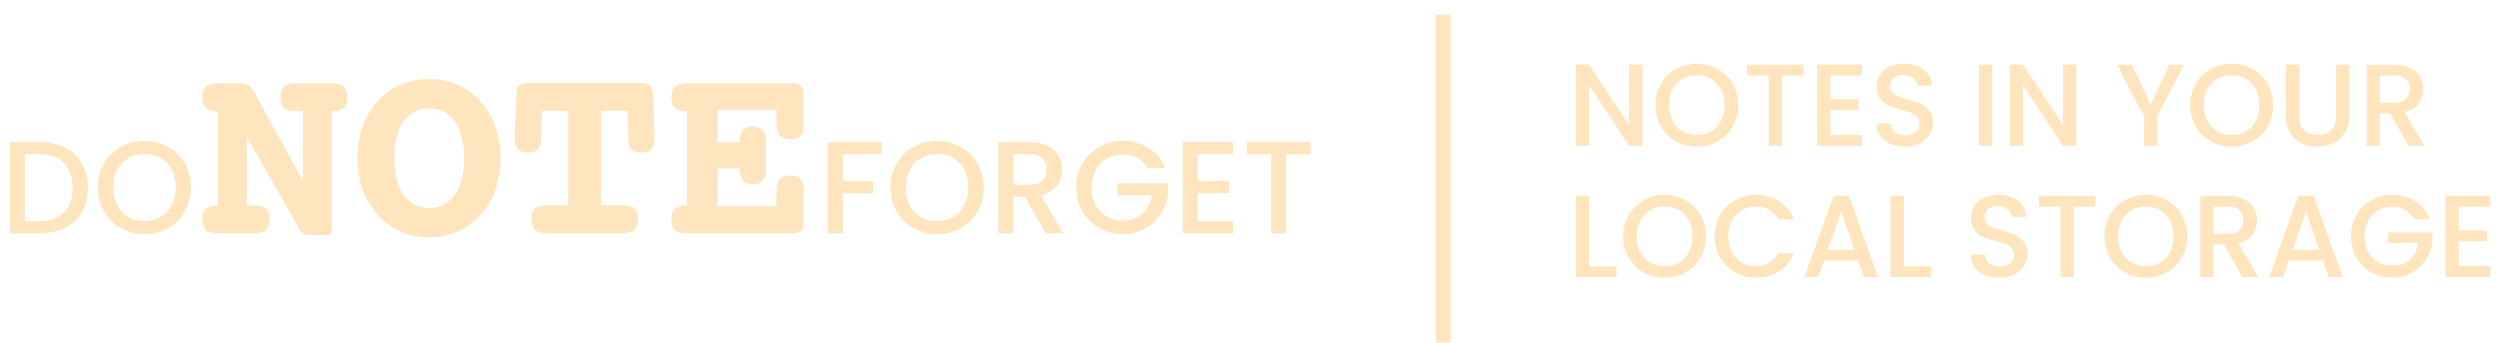
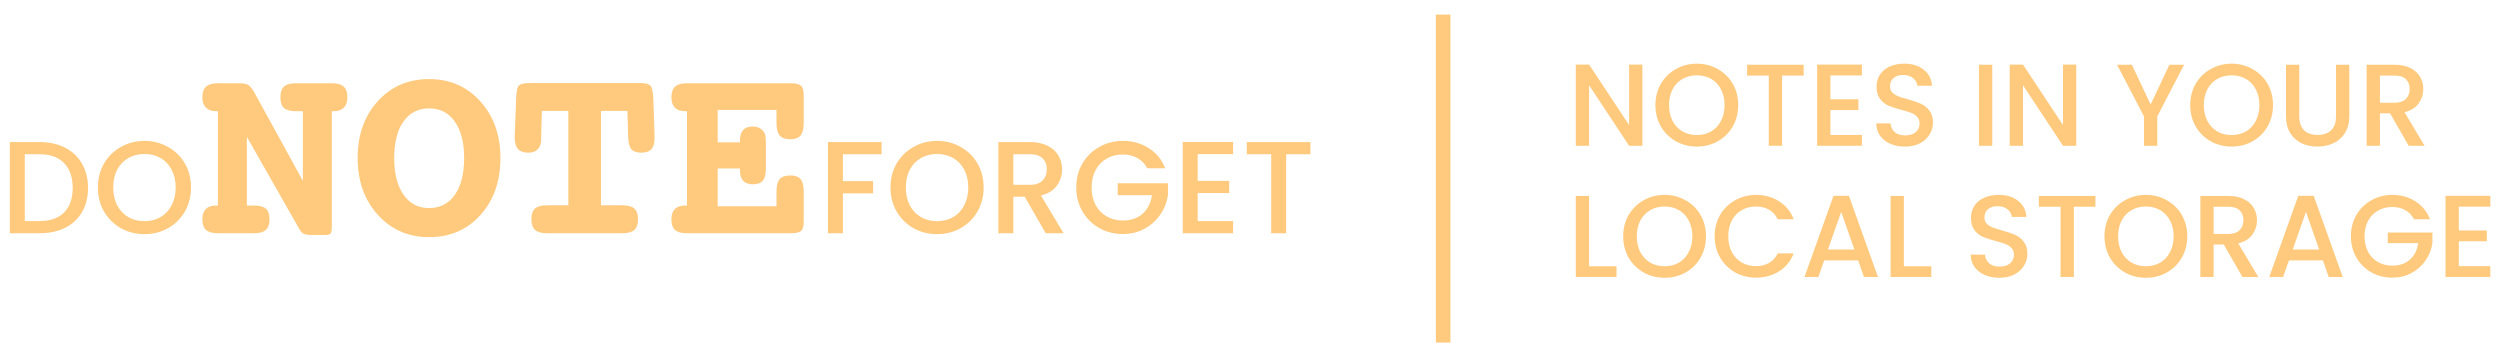
<svg xmlns="http://www.w3.org/2000/svg" width="343" height="47" viewBox="0 0 343 47" fill="none">
-   <path d="M5.436 19.49C6.768 19.49 7.932 19.748 8.928 20.264C9.936 20.768 10.71 21.5 11.25 22.46C11.802 23.408 12.078 24.518 12.078 25.79C12.078 27.062 11.802 28.166 11.25 29.102C10.71 30.038 9.936 30.758 8.928 31.262C7.932 31.754 6.768 32 5.436 32H1.35V19.49H5.436ZM5.436 30.326C6.9 30.326 8.022 29.93 8.802 29.138C9.582 28.346 9.972 27.23 9.972 25.79C9.972 24.338 9.582 23.204 8.802 22.388C8.022 21.572 6.9 21.164 5.436 21.164H3.402V30.326H5.436ZM19.818 32.126C18.654 32.126 17.58 31.856 16.596 31.316C15.624 30.764 14.85 30.002 14.274 29.03C13.71 28.046 13.428 26.942 13.428 25.718C13.428 24.494 13.71 23.396 14.274 22.424C14.85 21.452 15.624 20.696 16.596 20.156C17.58 19.604 18.654 19.328 19.818 19.328C20.994 19.328 22.068 19.604 23.04 20.156C24.024 20.696 24.798 21.452 25.362 22.424C25.926 23.396 26.208 24.494 26.208 25.718C26.208 26.942 25.926 28.046 25.362 29.03C24.798 30.002 24.024 30.764 23.04 31.316C22.068 31.856 20.994 32.126 19.818 32.126ZM19.818 30.344C20.646 30.344 21.384 30.158 22.032 29.786C22.68 29.402 23.184 28.862 23.544 28.166C23.916 27.458 24.102 26.642 24.102 25.718C24.102 24.794 23.916 23.984 23.544 23.288C23.184 22.592 22.68 22.058 22.032 21.686C21.384 21.314 20.646 21.128 19.818 21.128C18.99 21.128 18.252 21.314 17.604 21.686C16.956 22.058 16.446 22.592 16.074 23.288C15.714 23.984 15.534 24.794 15.534 25.718C15.534 26.642 15.714 27.458 16.074 28.166C16.446 28.862 16.956 29.402 17.604 29.786C18.252 30.158 18.99 30.344 19.818 30.344ZM41.556 24.817V15.256H40.602C39.838 15.256 39.289 15.106 38.953 14.805C38.63 14.504 38.468 14.018 38.468 13.348C38.468 12.677 38.63 12.191 38.953 11.89C39.289 11.578 39.838 11.421 40.602 11.421H45.529C46.281 11.421 46.825 11.578 47.16 11.89C47.496 12.191 47.664 12.677 47.664 13.348C47.664 13.961 47.502 14.435 47.178 14.77C46.865 15.094 46.414 15.256 45.824 15.256H45.529V31.011C45.529 31.555 45.472 31.896 45.356 32.035C45.24 32.173 44.98 32.243 44.575 32.243H42.84C42.285 32.243 41.892 32.185 41.66 32.069C41.44 31.954 41.249 31.751 41.088 31.462L33.87 18.778V28.2H34.876C35.628 28.2 36.166 28.345 36.489 28.634C36.813 28.923 36.975 29.403 36.975 30.074C36.975 30.756 36.808 31.248 36.472 31.549C36.148 31.85 35.616 32 34.876 32H29.896C29.144 32 28.601 31.85 28.265 31.549C27.93 31.248 27.762 30.756 27.762 30.074C27.762 29.461 27.918 28.998 28.23 28.686C28.543 28.362 29.005 28.2 29.618 28.2H29.896V15.256H29.618C29.029 15.256 28.572 15.094 28.248 14.77C27.924 14.435 27.762 13.961 27.762 13.348C27.762 12.677 27.93 12.191 28.265 11.89C28.612 11.578 29.156 11.421 29.896 11.421H32.742C33.424 11.421 33.887 11.514 34.13 11.699C34.373 11.873 34.645 12.231 34.945 12.775L41.556 24.817ZM58.873 14.874C57.38 14.874 56.206 15.476 55.35 16.679C54.506 17.882 54.084 19.553 54.084 21.693C54.084 23.833 54.512 25.511 55.368 26.725C56.224 27.94 57.392 28.547 58.873 28.547C60.365 28.547 61.539 27.946 62.395 26.743C63.251 25.528 63.679 23.845 63.679 21.693C63.679 19.553 63.251 17.882 62.395 16.679C61.55 15.476 60.376 14.874 58.873 14.874ZM58.873 10.849C61.718 10.849 64.061 11.867 65.9 13.903C67.739 15.939 68.659 18.535 68.659 21.693C68.659 24.875 67.745 27.477 65.917 29.501C64.089 31.526 61.741 32.538 58.873 32.538C56.038 32.538 53.696 31.52 51.845 29.484C49.995 27.437 49.069 24.84 49.069 21.693C49.069 18.524 49.983 15.927 51.811 13.903C53.65 11.867 56.004 10.849 58.873 10.849ZM86.079 15.221H82.453V28.165H85.368C86.143 28.165 86.698 28.316 87.034 28.616C87.369 28.917 87.537 29.403 87.537 30.074C87.537 30.756 87.369 31.248 87.034 31.549C86.698 31.85 86.143 32 85.368 32H75.061C74.298 32 73.748 31.85 73.413 31.549C73.077 31.248 72.91 30.756 72.91 30.074C72.91 29.392 73.072 28.906 73.395 28.616C73.731 28.316 74.286 28.165 75.061 28.165H77.976V15.221H74.35L74.246 18.744V19.177C74.246 19.733 74.09 20.166 73.777 20.479C73.476 20.791 73.054 20.947 72.51 20.947C71.863 20.947 71.383 20.785 71.07 20.462C70.77 20.126 70.619 19.6 70.619 18.883V18.744L70.81 13.556C70.845 12.526 70.984 11.907 71.227 11.699C71.481 11.491 71.99 11.387 72.754 11.387H87.675C88.439 11.387 88.942 11.491 89.185 11.699C89.439 11.907 89.59 12.526 89.636 13.556L89.81 18.744V18.883C89.81 19.611 89.665 20.138 89.376 20.462C89.087 20.785 88.618 20.947 87.97 20.947C87.346 20.947 86.895 20.791 86.617 20.479C86.351 20.155 86.206 19.577 86.183 18.744L86.079 15.221ZM106.536 15.083H98.468V19.524H101.522V19.316C101.522 18.657 101.666 18.165 101.955 17.841C102.245 17.518 102.684 17.356 103.274 17.356C103.795 17.356 104.217 17.506 104.541 17.807C104.876 18.096 105.044 18.466 105.044 18.917C105.044 18.94 105.05 19.015 105.061 19.143C105.073 19.27 105.079 19.397 105.079 19.524V23.116C105.079 23.891 104.94 24.447 104.662 24.782C104.385 25.117 103.934 25.285 103.309 25.285C102.719 25.285 102.274 25.129 101.973 24.817C101.672 24.504 101.522 24.042 101.522 23.428V23.116H98.468V28.304H106.536V26.239C106.536 25.464 106.681 24.909 106.97 24.574C107.271 24.238 107.757 24.07 108.427 24.07C109.087 24.07 109.555 24.238 109.833 24.574C110.122 24.898 110.267 25.453 110.267 26.239V30.438C110.267 31.063 110.145 31.48 109.902 31.688C109.659 31.896 109.179 32 108.462 32H94.251C93.488 32 92.939 31.85 92.603 31.549C92.279 31.248 92.117 30.756 92.117 30.074C92.117 29.461 92.273 28.998 92.586 28.686C92.898 28.362 93.355 28.2 93.957 28.2H94.251V15.256H93.957C93.367 15.256 92.91 15.094 92.586 14.77C92.273 14.435 92.117 13.961 92.117 13.348C92.117 12.677 92.285 12.191 92.621 11.89C92.956 11.578 93.5 11.421 94.251 11.421H108.462C109.168 11.421 109.642 11.531 109.885 11.751C110.139 11.959 110.267 12.382 110.267 13.018V16.904C110.267 17.691 110.122 18.258 109.833 18.605C109.544 18.94 109.075 19.108 108.427 19.108C107.757 19.108 107.271 18.935 106.97 18.587C106.681 18.241 106.536 17.68 106.536 16.904V15.083ZM120.957 19.49V21.164H115.647V24.854H119.787V26.528H115.647V32H113.595V19.49H120.957ZM128.564 32.126C127.4 32.126 126.326 31.856 125.342 31.316C124.37 30.764 123.596 30.002 123.02 29.03C122.456 28.046 122.174 26.942 122.174 25.718C122.174 24.494 122.456 23.396 123.02 22.424C123.596 21.452 124.37 20.696 125.342 20.156C126.326 19.604 127.4 19.328 128.564 19.328C129.74 19.328 130.814 19.604 131.786 20.156C132.77 20.696 133.544 21.452 134.108 22.424C134.672 23.396 134.954 24.494 134.954 25.718C134.954 26.942 134.672 28.046 134.108 29.03C133.544 30.002 132.77 30.764 131.786 31.316C130.814 31.856 129.74 32.126 128.564 32.126ZM128.564 30.344C129.392 30.344 130.13 30.158 130.778 29.786C131.426 29.402 131.93 28.862 132.29 28.166C132.662 27.458 132.848 26.642 132.848 25.718C132.848 24.794 132.662 23.984 132.29 23.288C131.93 22.592 131.426 22.058 130.778 21.686C130.13 21.314 129.392 21.128 128.564 21.128C127.736 21.128 126.998 21.314 126.35 21.686C125.702 22.058 125.192 22.592 124.82 23.288C124.46 23.984 124.28 24.794 124.28 25.718C124.28 26.642 124.46 27.458 124.82 28.166C125.192 28.862 125.702 29.402 126.35 29.786C126.998 30.158 127.736 30.344 128.564 30.344ZM143.472 32L140.592 26.996H139.026V32H136.974V19.49H141.294C142.254 19.49 143.064 19.658 143.724 19.994C144.396 20.33 144.894 20.78 145.218 21.344C145.554 21.908 145.722 22.538 145.722 23.234C145.722 24.05 145.482 24.794 145.002 25.466C144.534 26.126 143.808 26.576 142.824 26.816L145.92 32H143.472ZM139.026 25.358H141.294C142.062 25.358 142.638 25.166 143.022 24.782C143.418 24.398 143.616 23.882 143.616 23.234C143.616 22.586 143.424 22.082 143.04 21.722C142.656 21.35 142.074 21.164 141.294 21.164H139.026V25.358ZM157.401 23.09C157.077 22.466 156.627 21.998 156.051 21.686C155.475 21.362 154.809 21.2 154.053 21.2C153.225 21.2 152.487 21.386 151.839 21.758C151.191 22.13 150.681 22.658 150.309 23.342C149.949 24.026 149.769 24.818 149.769 25.718C149.769 26.618 149.949 27.416 150.309 28.112C150.681 28.796 151.191 29.324 151.839 29.696C152.487 30.068 153.225 30.254 154.053 30.254C155.169 30.254 156.075 29.942 156.771 29.318C157.467 28.694 157.893 27.848 158.049 26.78H153.351V25.142H160.245V26.744C160.113 27.716 159.765 28.61 159.201 29.426C158.649 30.242 157.923 30.896 157.023 31.388C156.135 31.868 155.145 32.108 154.053 32.108C152.877 32.108 151.803 31.838 150.831 31.298C149.859 30.746 149.085 29.984 148.509 29.012C147.945 28.04 147.663 26.942 147.663 25.718C147.663 24.494 147.945 23.396 148.509 22.424C149.085 21.452 149.859 20.696 150.831 20.156C151.815 19.604 152.889 19.328 154.053 19.328C155.385 19.328 156.567 19.658 157.599 20.318C158.643 20.966 159.399 21.89 159.867 23.09H157.401ZM164.321 21.146V24.818H168.641V26.492H164.321V30.326H169.181V32H162.269V19.472H169.181V21.146H164.321ZM179.79 19.49V21.164H176.46V32H174.408V21.164H171.06V19.49H179.79Z" fill="#FEE5BE" />
-   <path d="M225.336 20H223.512L218.024 11.696V20H216.2V8.864H218.024L223.512 17.152V8.864H225.336V20ZM232.803 20.112C231.769 20.112 230.814 19.872 229.939 19.392C229.075 18.901 228.387 18.224 227.875 17.36C227.374 16.485 227.123 15.504 227.123 14.416C227.123 13.328 227.374 12.352 227.875 11.488C228.387 10.624 229.075 9.952 229.939 9.472C230.814 8.981 231.769 8.736 232.803 8.736C233.849 8.736 234.803 8.981 235.667 9.472C236.542 9.952 237.23 10.624 237.731 11.488C238.233 12.352 238.483 13.328 238.483 14.416C238.483 15.504 238.233 16.485 237.731 17.36C237.23 18.224 236.542 18.901 235.667 19.392C234.803 19.872 233.849 20.112 232.803 20.112ZM232.803 18.528C233.539 18.528 234.195 18.363 234.771 18.032C235.347 17.691 235.795 17.211 236.115 16.592C236.446 15.963 236.611 15.237 236.611 14.416C236.611 13.595 236.446 12.875 236.115 12.256C235.795 11.637 235.347 11.163 234.771 10.832C234.195 10.501 233.539 10.336 232.803 10.336C232.067 10.336 231.411 10.501 230.835 10.832C230.259 11.163 229.806 11.637 229.475 12.256C229.155 12.875 228.995 13.595 228.995 14.416C228.995 15.237 229.155 15.963 229.475 16.592C229.806 17.211 230.259 17.691 230.835 18.032C231.411 18.363 232.067 18.528 232.803 18.528ZM247.462 8.88V10.368H244.502V20H242.678V10.368H239.702V8.88H247.462ZM251.133 10.352V13.616H254.973V15.104H251.133V18.512H255.453V20H249.309V8.864H255.453V10.352H251.133ZM261.364 20.112C260.617 20.112 259.945 19.984 259.348 19.728C258.751 19.461 258.281 19.088 257.94 18.608C257.599 18.128 257.428 17.568 257.428 16.928H259.38C259.423 17.408 259.609 17.803 259.94 18.112C260.281 18.421 260.756 18.576 261.364 18.576C261.993 18.576 262.484 18.427 262.836 18.128C263.188 17.819 263.364 17.424 263.364 16.944C263.364 16.571 263.252 16.267 263.028 16.032C262.815 15.797 262.543 15.616 262.212 15.488C261.892 15.36 261.444 15.221 260.868 15.072C260.143 14.88 259.551 14.688 259.092 14.496C258.644 14.293 258.26 13.984 257.94 13.568C257.62 13.152 257.46 12.597 257.46 11.904C257.46 11.264 257.62 10.704 257.94 10.224C258.26 9.744 258.708 9.376 259.284 9.12C259.86 8.864 260.527 8.736 261.284 8.736C262.361 8.736 263.241 9.008 263.924 9.552C264.617 10.085 265.001 10.821 265.076 11.76H263.06C263.028 11.355 262.836 11.008 262.484 10.72C262.132 10.432 261.668 10.288 261.092 10.288C260.569 10.288 260.143 10.421 259.812 10.688C259.481 10.955 259.316 11.339 259.316 11.84C259.316 12.181 259.417 12.464 259.62 12.688C259.833 12.901 260.1 13.072 260.42 13.2C260.74 13.328 261.177 13.467 261.732 13.616C262.468 13.819 263.065 14.021 263.524 14.224C263.993 14.427 264.388 14.741 264.708 15.168C265.039 15.584 265.204 16.144 265.204 16.848C265.204 17.413 265.049 17.947 264.74 18.448C264.441 18.949 263.999 19.355 263.412 19.664C262.836 19.963 262.153 20.112 261.364 20.112ZM273.337 8.88V20H271.513V8.88H273.337ZM284.867 20H283.043L277.555 11.696V20H275.731V8.864H277.555L283.043 17.152V8.864H284.867V20ZM299.659 8.88L295.979 15.968V20H294.155V15.968L290.459 8.88H292.491L295.067 14.336L297.643 8.88H299.659ZM306.178 20.112C305.144 20.112 304.189 19.872 303.314 19.392C302.45 18.901 301.762 18.224 301.25 17.36C300.749 16.485 300.498 15.504 300.498 14.416C300.498 13.328 300.749 12.352 301.25 11.488C301.762 10.624 302.45 9.952 303.314 9.472C304.189 8.981 305.144 8.736 306.178 8.736C307.224 8.736 308.178 8.981 309.042 9.472C309.917 9.952 310.605 10.624 311.106 11.488C311.608 12.352 311.858 13.328 311.858 14.416C311.858 15.504 311.608 16.485 311.106 17.36C310.605 18.224 309.917 18.901 309.042 19.392C308.178 19.872 307.224 20.112 306.178 20.112ZM306.178 18.528C306.914 18.528 307.57 18.363 308.146 18.032C308.722 17.691 309.17 17.211 309.49 16.592C309.821 15.963 309.986 15.237 309.986 14.416C309.986 13.595 309.821 12.875 309.49 12.256C309.17 11.637 308.722 11.163 308.146 10.832C307.57 10.501 306.914 10.336 306.178 10.336C305.442 10.336 304.786 10.501 304.21 10.832C303.634 11.163 303.181 11.637 302.85 12.256C302.53 12.875 302.37 13.595 302.37 14.416C302.37 15.237 302.53 15.963 302.85 16.592C303.181 17.211 303.634 17.691 304.21 18.032C304.786 18.363 305.442 18.528 306.178 18.528ZM315.461 8.88V15.968C315.461 16.811 315.68 17.445 316.117 17.872C316.565 18.299 317.184 18.512 317.973 18.512C318.773 18.512 319.392 18.299 319.829 17.872C320.277 17.445 320.501 16.811 320.501 15.968V8.88H322.325V15.936C322.325 16.843 322.128 17.611 321.733 18.24C321.338 18.869 320.81 19.339 320.149 19.648C319.488 19.957 318.757 20.112 317.957 20.112C317.157 20.112 316.426 19.957 315.765 19.648C315.114 19.339 314.597 18.869 314.213 18.24C313.829 17.611 313.637 16.843 313.637 15.936V8.88H315.461ZM330.476 20L327.916 15.552H326.524V20H324.7V8.88H328.54C329.393 8.88 330.113 9.029 330.7 9.328C331.297 9.627 331.74 10.027 332.028 10.528C332.327 11.029 332.476 11.589 332.476 12.208C332.476 12.933 332.263 13.595 331.836 14.192C331.42 14.779 330.775 15.179 329.9 15.392L332.652 20H330.476ZM326.524 14.096H328.54C329.223 14.096 329.735 13.925 330.076 13.584C330.428 13.243 330.604 12.784 330.604 12.208C330.604 11.632 330.433 11.184 330.092 10.864C329.751 10.533 329.233 10.368 328.54 10.368H326.524V14.096ZM218.024 36.528H221.784V38H216.2V26.88H218.024V36.528ZM228.381 38.112C227.347 38.112 226.392 37.872 225.517 37.392C224.653 36.901 223.965 36.224 223.453 35.36C222.952 34.485 222.701 33.504 222.701 32.416C222.701 31.328 222.952 30.352 223.453 29.488C223.965 28.624 224.653 27.952 225.517 27.472C226.392 26.981 227.347 26.736 228.381 26.736C229.427 26.736 230.381 26.981 231.245 27.472C232.12 27.952 232.808 28.624 233.309 29.488C233.811 30.352 234.061 31.328 234.061 32.416C234.061 33.504 233.811 34.485 233.309 35.36C232.808 36.224 232.12 36.901 231.245 37.392C230.381 37.872 229.427 38.112 228.381 38.112ZM228.381 36.528C229.117 36.528 229.773 36.363 230.349 36.032C230.925 35.691 231.373 35.211 231.693 34.592C232.024 33.963 232.189 33.237 232.189 32.416C232.189 31.595 232.024 30.875 231.693 30.256C231.373 29.637 230.925 29.163 230.349 28.832C229.773 28.501 229.117 28.336 228.381 28.336C227.645 28.336 226.989 28.501 226.413 28.832C225.837 29.163 225.384 29.637 225.053 30.256C224.733 30.875 224.573 31.595 224.573 32.416C224.573 33.237 224.733 33.963 225.053 34.592C225.384 35.211 225.837 35.691 226.413 36.032C226.989 36.363 227.645 36.528 228.381 36.528ZM235.248 32.416C235.248 31.328 235.499 30.352 236 29.488C236.512 28.624 237.2 27.952 238.064 27.472C238.939 26.981 239.894 26.736 240.928 26.736C242.112 26.736 243.163 27.029 244.08 27.616C245.008 28.192 245.68 29.013 246.096 30.08H243.904C243.616 29.493 243.216 29.056 242.704 28.768C242.192 28.48 241.6 28.336 240.928 28.336C240.192 28.336 239.536 28.501 238.96 28.832C238.384 29.163 237.931 29.637 237.6 30.256C237.28 30.875 237.12 31.595 237.12 32.416C237.12 33.237 237.28 33.957 237.6 34.576C237.931 35.195 238.384 35.675 238.96 36.016C239.536 36.347 240.192 36.512 240.928 36.512C241.6 36.512 242.192 36.368 242.704 36.08C243.216 35.792 243.616 35.355 243.904 34.768H246.096C245.68 35.835 245.008 36.656 244.08 37.232C243.163 37.808 242.112 38.096 240.928 38.096C239.883 38.096 238.928 37.856 238.064 37.376C237.2 36.885 236.512 36.208 236 35.344C235.499 34.48 235.248 33.504 235.248 32.416ZM254.935 35.728H250.279L249.479 38H247.575L251.559 26.864H253.671L257.655 38H255.735L254.935 35.728ZM254.423 34.24L252.615 29.072L250.791 34.24H254.423ZM261.212 36.528H264.972V38H259.388V26.88H261.212V36.528ZM274.317 38.112C273.57 38.112 272.898 37.984 272.301 37.728C271.704 37.461 271.234 37.088 270.893 36.608C270.552 36.128 270.381 35.568 270.381 34.928H272.333C272.376 35.408 272.562 35.803 272.893 36.112C273.234 36.421 273.709 36.576 274.317 36.576C274.946 36.576 275.437 36.427 275.789 36.128C276.141 35.819 276.317 35.424 276.317 34.944C276.317 34.571 276.205 34.267 275.981 34.032C275.768 33.797 275.496 33.616 275.165 33.488C274.845 33.36 274.397 33.221 273.821 33.072C273.096 32.88 272.504 32.688 272.045 32.496C271.597 32.293 271.213 31.984 270.893 31.568C270.573 31.152 270.413 30.597 270.413 29.904C270.413 29.264 270.573 28.704 270.893 28.224C271.213 27.744 271.661 27.376 272.237 27.12C272.813 26.864 273.48 26.736 274.237 26.736C275.314 26.736 276.194 27.008 276.877 27.552C277.57 28.085 277.954 28.821 278.029 29.76H276.013C275.981 29.355 275.789 29.008 275.437 28.72C275.085 28.432 274.621 28.288 274.045 28.288C273.522 28.288 273.096 28.421 272.765 28.688C272.434 28.955 272.269 29.339 272.269 29.84C272.269 30.181 272.37 30.464 272.573 30.688C272.786 30.901 273.053 31.072 273.373 31.2C273.693 31.328 274.13 31.467 274.685 31.616C275.421 31.819 276.018 32.021 276.477 32.224C276.946 32.427 277.341 32.741 277.661 33.168C277.992 33.584 278.157 34.144 278.157 34.848C278.157 35.413 278.002 35.947 277.693 36.448C277.394 36.949 276.952 37.355 276.365 37.664C275.789 37.963 275.106 38.112 274.317 38.112ZM287.493 26.88V28.368H284.533V38H282.709V28.368H279.733V26.88H287.493ZM294.413 38.112C293.378 38.112 292.423 37.872 291.549 37.392C290.685 36.901 289.997 36.224 289.485 35.36C288.983 34.485 288.733 33.504 288.733 32.416C288.733 31.328 288.983 30.352 289.485 29.488C289.997 28.624 290.685 27.952 291.549 27.472C292.423 26.981 293.378 26.736 294.413 26.736C295.458 26.736 296.413 26.981 297.277 27.472C298.151 27.952 298.839 28.624 299.341 29.488C299.842 30.352 300.093 31.328 300.093 32.416C300.093 33.504 299.842 34.485 299.341 35.36C298.839 36.224 298.151 36.901 297.277 37.392C296.413 37.872 295.458 38.112 294.413 38.112ZM294.413 36.528C295.149 36.528 295.805 36.363 296.381 36.032C296.957 35.691 297.405 35.211 297.725 34.592C298.055 33.963 298.221 33.237 298.221 32.416C298.221 31.595 298.055 30.875 297.725 30.256C297.405 29.637 296.957 29.163 296.381 28.832C295.805 28.501 295.149 28.336 294.413 28.336C293.677 28.336 293.021 28.501 292.445 28.832C291.869 29.163 291.415 29.637 291.085 30.256C290.765 30.875 290.605 31.595 290.605 32.416C290.605 33.237 290.765 33.963 291.085 34.592C291.415 35.211 291.869 35.691 292.445 36.032C293.021 36.363 293.677 36.528 294.413 36.528ZM307.664 38L305.104 33.552H303.712V38H301.888V26.88H305.728C306.581 26.88 307.301 27.029 307.888 27.328C308.485 27.627 308.928 28.027 309.216 28.528C309.514 29.029 309.664 29.589 309.664 30.208C309.664 30.933 309.45 31.595 309.024 32.192C308.608 32.779 307.962 33.179 307.088 33.392L309.84 38H307.664ZM303.712 32.096H305.728C306.41 32.096 306.922 31.925 307.264 31.584C307.616 31.243 307.792 30.784 307.792 30.208C307.792 29.632 307.621 29.184 307.28 28.864C306.938 28.533 306.421 28.368 305.728 28.368H303.712V32.096ZM318.701 35.728H314.045L313.245 38H311.341L315.325 26.864H317.437L321.421 38H319.501L318.701 35.728ZM318.189 34.24L316.381 29.072L314.557 34.24H318.189ZM331.201 30.08C330.913 29.525 330.513 29.109 330.001 28.832C329.489 28.544 328.897 28.4 328.225 28.4C327.489 28.4 326.833 28.565 326.257 28.896C325.681 29.227 325.228 29.696 324.897 30.304C324.577 30.912 324.417 31.616 324.417 32.416C324.417 33.216 324.577 33.925 324.897 34.544C325.228 35.152 325.681 35.621 326.257 35.952C326.833 36.283 327.489 36.448 328.225 36.448C329.217 36.448 330.022 36.171 330.641 35.616C331.26 35.061 331.638 34.309 331.777 33.36H327.601V31.904H333.729V33.328C333.612 34.192 333.302 34.987 332.801 35.712C332.31 36.437 331.665 37.019 330.865 37.456C330.076 37.883 329.196 38.096 328.225 38.096C327.18 38.096 326.225 37.856 325.361 37.376C324.497 36.885 323.809 36.208 323.297 35.344C322.796 34.48 322.545 33.504 322.545 32.416C322.545 31.328 322.796 30.352 323.297 29.488C323.809 28.624 324.497 27.952 325.361 27.472C326.236 26.981 327.19 26.736 328.225 26.736C329.409 26.736 330.46 27.029 331.377 27.616C332.305 28.192 332.977 29.013 333.393 30.08H331.201ZM337.352 28.352V31.616H341.192V33.104H337.352V36.512H341.672V38H335.528V26.864H341.672V28.352H337.352Z" fill="#FEE5BE" />
-   <rect x="197" y="2" width="2" height="45" fill="#FEE5BE" />
+   <path d="M5.436 19.49C6.768 19.49 7.932 19.748 8.928 20.264C9.936 20.768 10.71 21.5 11.25 22.46C11.802 23.408 12.078 24.518 12.078 25.79C12.078 27.062 11.802 28.166 11.25 29.102C10.71 30.038 9.936 30.758 8.928 31.262C7.932 31.754 6.768 32 5.436 32H1.35V19.49H5.436ZM5.436 30.326C6.9 30.326 8.022 29.93 8.802 29.138C9.582 28.346 9.972 27.23 9.972 25.79C9.972 24.338 9.582 23.204 8.802 22.388C8.022 21.572 6.9 21.164 5.436 21.164H3.402V30.326H5.436ZM19.818 32.126C18.654 32.126 17.58 31.856 16.596 31.316C15.624 30.764 14.85 30.002 14.274 29.03C13.71 28.046 13.428 26.942 13.428 25.718C13.428 24.494 13.71 23.396 14.274 22.424C14.85 21.452 15.624 20.696 16.596 20.156C17.58 19.604 18.654 19.328 19.818 19.328C20.994 19.328 22.068 19.604 23.04 20.156C24.024 20.696 24.798 21.452 25.362 22.424C25.926 23.396 26.208 24.494 26.208 25.718C26.208 26.942 25.926 28.046 25.362 29.03C24.798 30.002 24.024 30.764 23.04 31.316C22.068 31.856 20.994 32.126 19.818 32.126ZM19.818 30.344C20.646 30.344 21.384 30.158 22.032 29.786C22.68 29.402 23.184 28.862 23.544 28.166C23.916 27.458 24.102 26.642 24.102 25.718C24.102 24.794 23.916 23.984 23.544 23.288C23.184 22.592 22.68 22.058 22.032 21.686C21.384 21.314 20.646 21.128 19.818 21.128C18.99 21.128 18.252 21.314 17.604 21.686C16.956 22.058 16.446 22.592 16.074 23.288C15.714 23.984 15.534 24.794 15.534 25.718C15.534 26.642 15.714 27.458 16.074 28.166C16.446 28.862 16.956 29.402 17.604 29.786C18.252 30.158 18.99 30.344 19.818 30.344ZM41.556 24.817V15.256H40.602C39.838 15.256 39.289 15.106 38.953 14.805C38.63 14.504 38.468 14.018 38.468 13.348C38.468 12.677 38.63 12.191 38.953 11.89C39.289 11.578 39.838 11.421 40.602 11.421H45.529C46.281 11.421 46.825 11.578 47.16 11.89C47.496 12.191 47.664 12.677 47.664 13.348C47.664 13.961 47.502 14.435 47.178 14.77C46.865 15.094 46.414 15.256 45.824 15.256H45.529V31.011C45.529 31.555 45.472 31.896 45.356 32.035C45.24 32.173 44.98 32.243 44.575 32.243H42.84C42.285 32.243 41.892 32.185 41.66 32.069C41.44 31.954 41.249 31.751 41.088 31.462L33.87 18.778V28.2H34.876C35.628 28.2 36.166 28.345 36.489 28.634C36.813 28.923 36.975 29.403 36.975 30.074C36.975 30.756 36.808 31.248 36.472 31.549C36.148 31.85 35.616 32 34.876 32H29.896C29.144 32 28.601 31.85 28.265 31.549C27.93 31.248 27.762 30.756 27.762 30.074C27.762 29.461 27.918 28.998 28.23 28.686C28.543 28.362 29.005 28.2 29.618 28.2H29.896V15.256H29.618C29.029 15.256 28.572 15.094 28.248 14.77C27.924 14.435 27.762 13.961 27.762 13.348C27.762 12.677 27.93 12.191 28.265 11.89C28.612 11.578 29.156 11.421 29.896 11.421H32.742C33.424 11.421 33.887 11.514 34.13 11.699C34.373 11.873 34.645 12.231 34.945 12.775L41.556 24.817ZM58.873 14.874C57.38 14.874 56.206 15.476 55.35 16.679C54.506 17.882 54.084 19.553 54.084 21.693C54.084 23.833 54.512 25.511 55.368 26.725C56.224 27.94 57.392 28.547 58.873 28.547C60.365 28.547 61.539 27.946 62.395 26.743C63.251 25.528 63.679 23.845 63.679 21.693C63.679 19.553 63.251 17.882 62.395 16.679C61.55 15.476 60.376 14.874 58.873 14.874ZM58.873 10.849C61.718 10.849 64.061 11.867 65.9 13.903C67.739 15.939 68.659 18.535 68.659 21.693C68.659 24.875 67.745 27.477 65.917 29.501C64.089 31.526 61.741 32.538 58.873 32.538C56.038 32.538 53.696 31.52 51.845 29.484C49.995 27.437 49.069 24.84 49.069 21.693C49.069 18.524 49.983 15.927 51.811 13.903C53.65 11.867 56.004 10.849 58.873 10.849ZM86.079 15.221H82.453V28.165H85.368C86.143 28.165 86.698 28.316 87.034 28.616C87.369 28.917 87.537 29.403 87.537 30.074C87.537 30.756 87.369 31.248 87.034 31.549C86.698 31.85 86.143 32 85.368 32H75.061C74.298 32 73.748 31.85 73.413 31.549C73.077 31.248 72.91 30.756 72.91 30.074C72.91 29.392 73.072 28.906 73.395 28.616C73.731 28.316 74.286 28.165 75.061 28.165H77.976V15.221H74.35L74.246 18.744V19.177C74.246 19.733 74.09 20.166 73.777 20.479C73.476 20.791 73.054 20.947 72.51 20.947C71.863 20.947 71.383 20.785 71.07 20.462C70.77 20.126 70.619 19.6 70.619 18.883V18.744L70.81 13.556C70.845 12.526 70.984 11.907 71.227 11.699C71.481 11.491 71.99 11.387 72.754 11.387H87.675C88.439 11.387 88.942 11.491 89.185 11.699C89.439 11.907 89.59 12.526 89.636 13.556L89.81 18.744V18.883C89.81 19.611 89.665 20.138 89.376 20.462C89.087 20.785 88.618 20.947 87.97 20.947C87.346 20.947 86.895 20.791 86.617 20.479C86.351 20.155 86.206 19.577 86.183 18.744L86.079 15.221ZM106.536 15.083H98.468V19.524H101.522V19.316C101.522 18.657 101.666 18.165 101.955 17.841C102.245 17.518 102.684 17.356 103.274 17.356C103.795 17.356 104.217 17.506 104.541 17.807C104.876 18.096 105.044 18.466 105.044 18.917C105.044 18.94 105.05 19.015 105.061 19.143C105.073 19.27 105.079 19.397 105.079 19.524V23.116C105.079 23.891 104.94 24.447 104.662 24.782C104.385 25.117 103.934 25.285 103.309 25.285C102.719 25.285 102.274 25.129 101.973 24.817C101.672 24.504 101.522 24.042 101.522 23.428V23.116H98.468V28.304H106.536V26.239C106.536 25.464 106.681 24.909 106.97 24.574C107.271 24.238 107.757 24.07 108.427 24.07C109.087 24.07 109.555 24.238 109.833 24.574C110.122 24.898 110.267 25.453 110.267 26.239V30.438C110.267 31.063 110.145 31.48 109.902 31.688C109.659 31.896 109.179 32 108.462 32H94.251C93.488 32 92.939 31.85 92.603 31.549C92.279 31.248 92.117 30.756 92.117 30.074C92.117 29.461 92.273 28.998 92.586 28.686C92.898 28.362 93.355 28.2 93.957 28.2H94.251V15.256H93.957C93.367 15.256 92.91 15.094 92.586 14.77C92.273 14.435 92.117 13.961 92.117 13.348C92.117 12.677 92.285 12.191 92.621 11.89C92.956 11.578 93.5 11.421 94.251 11.421H108.462C109.168 11.421 109.642 11.531 109.885 11.751C110.139 11.959 110.267 12.382 110.267 13.018V16.904C110.267 17.691 110.122 18.258 109.833 18.605C109.544 18.94 109.075 19.108 108.427 19.108C107.757 19.108 107.271 18.935 106.97 18.587C106.681 18.241 106.536 17.68 106.536 16.904V15.083ZM120.957 19.49V21.164H115.647V24.854H119.787V26.528H115.647V32H113.595V19.49H120.957ZM128.564 32.126C127.4 32.126 126.326 31.856 125.342 31.316C124.37 30.764 123.596 30.002 123.02 29.03C122.456 28.046 122.174 26.942 122.174 25.718C122.174 24.494 122.456 23.396 123.02 22.424C123.596 21.452 124.37 20.696 125.342 20.156C126.326 19.604 127.4 19.328 128.564 19.328C129.74 19.328 130.814 19.604 131.786 20.156C132.77 20.696 133.544 21.452 134.108 22.424C134.672 23.396 134.954 24.494 134.954 25.718C134.954 26.942 134.672 28.046 134.108 29.03C133.544 30.002 132.77 30.764 131.786 31.316C130.814 31.856 129.74 32.126 128.564 32.126ZM128.564 30.344C129.392 30.344 130.13 30.158 130.778 29.786C131.426 29.402 131.93 28.862 132.29 28.166C132.662 27.458 132.848 26.642 132.848 25.718C132.848 24.794 132.662 23.984 132.29 23.288C131.93 22.592 131.426 22.058 130.778 21.686C130.13 21.314 129.392 21.128 128.564 21.128C127.736 21.128 126.998 21.314 126.35 21.686C125.702 22.058 125.192 22.592 124.82 23.288C124.46 23.984 124.28 24.794 124.28 25.718C124.28 26.642 124.46 27.458 124.82 28.166C125.192 28.862 125.702 29.402 126.35 29.786C126.998 30.158 127.736 30.344 128.564 30.344ZM143.472 32L140.592 26.996H139.026V32H136.974V19.49H141.294C142.254 19.49 143.064 19.658 143.724 19.994C144.396 20.33 144.894 20.78 145.218 21.344C145.554 21.908 145.722 22.538 145.722 23.234C145.722 24.05 145.482 24.794 145.002 25.466C144.534 26.126 143.808 26.576 142.824 26.816L145.92 32H143.472ZM139.026 25.358H141.294C142.062 25.358 142.638 25.166 143.022 24.782C143.418 24.398 143.616 23.882 143.616 23.234C143.616 22.586 143.424 22.082 143.04 21.722C142.656 21.35 142.074 21.164 141.294 21.164H139.026V25.358ZM157.401 23.09C157.077 22.466 156.627 21.998 156.051 21.686C155.475 21.362 154.809 21.2 154.053 21.2C153.225 21.2 152.487 21.386 151.839 21.758C151.191 22.13 150.681 22.658 150.309 23.342C149.949 24.026 149.769 24.818 149.769 25.718C149.769 26.618 149.949 27.416 150.309 28.112C150.681 28.796 151.191 29.324 151.839 29.696C152.487 30.068 153.225 30.254 154.053 30.254C155.169 30.254 156.075 29.942 156.771 29.318C157.467 28.694 157.893 27.848 158.049 26.78H153.351V25.142H160.245V26.744C160.113 27.716 159.765 28.61 159.201 29.426C158.649 30.242 157.923 30.896 157.023 31.388C156.135 31.868 155.145 32.108 154.053 32.108C152.877 32.108 151.803 31.838 150.831 31.298C149.859 30.746 149.085 29.984 148.509 29.012C147.945 28.04 147.663 26.942 147.663 25.718C147.663 24.494 147.945 23.396 148.509 22.424C149.085 21.452 149.859 20.696 150.831 20.156C151.815 19.604 152.889 19.328 154.053 19.328C155.385 19.328 156.567 19.658 157.599 20.318C158.643 20.966 159.399 21.89 159.867 23.09H157.401ZM164.321 21.146V24.818H168.641V26.492H164.321V30.326H169.181V32H162.269V19.472H169.181V21.146H164.321ZM179.79 19.49V21.164H176.46V32H174.408V21.164H171.06V19.49H179.79Z" fill="#FFCA7E" />
+   <path d="M225.336 20H223.512L218.024 11.696V20H216.2V8.864H218.024L223.512 17.152V8.864H225.336V20ZM232.803 20.112C231.769 20.112 230.814 19.872 229.939 19.392C229.075 18.901 228.387 18.224 227.875 17.36C227.374 16.485 227.123 15.504 227.123 14.416C227.123 13.328 227.374 12.352 227.875 11.488C228.387 10.624 229.075 9.952 229.939 9.472C230.814 8.981 231.769 8.736 232.803 8.736C233.849 8.736 234.803 8.981 235.667 9.472C236.542 9.952 237.23 10.624 237.731 11.488C238.233 12.352 238.483 13.328 238.483 14.416C238.483 15.504 238.233 16.485 237.731 17.36C237.23 18.224 236.542 18.901 235.667 19.392C234.803 19.872 233.849 20.112 232.803 20.112ZM232.803 18.528C233.539 18.528 234.195 18.363 234.771 18.032C235.347 17.691 235.795 17.211 236.115 16.592C236.446 15.963 236.611 15.237 236.611 14.416C236.611 13.595 236.446 12.875 236.115 12.256C235.795 11.637 235.347 11.163 234.771 10.832C234.195 10.501 233.539 10.336 232.803 10.336C232.067 10.336 231.411 10.501 230.835 10.832C230.259 11.163 229.806 11.637 229.475 12.256C229.155 12.875 228.995 13.595 228.995 14.416C228.995 15.237 229.155 15.963 229.475 16.592C229.806 17.211 230.259 17.691 230.835 18.032C231.411 18.363 232.067 18.528 232.803 18.528ZM247.462 8.88V10.368H244.502V20H242.678V10.368H239.702V8.88H247.462ZM251.133 10.352V13.616H254.973V15.104H251.133V18.512H255.453V20H249.309V8.864H255.453V10.352H251.133ZM261.364 20.112C260.617 20.112 259.945 19.984 259.348 19.728C258.751 19.461 258.281 19.088 257.94 18.608C257.599 18.128 257.428 17.568 257.428 16.928H259.38C259.423 17.408 259.609 17.803 259.94 18.112C260.281 18.421 260.756 18.576 261.364 18.576C261.993 18.576 262.484 18.427 262.836 18.128C263.188 17.819 263.364 17.424 263.364 16.944C263.364 16.571 263.252 16.267 263.028 16.032C262.815 15.797 262.543 15.616 262.212 15.488C261.892 15.36 261.444 15.221 260.868 15.072C260.143 14.88 259.551 14.688 259.092 14.496C258.644 14.293 258.26 13.984 257.94 13.568C257.62 13.152 257.46 12.597 257.46 11.904C257.46 11.264 257.62 10.704 257.94 10.224C258.26 9.744 258.708 9.376 259.284 9.12C259.86 8.864 260.527 8.736 261.284 8.736C262.361 8.736 263.241 9.008 263.924 9.552C264.617 10.085 265.001 10.821 265.076 11.76H263.06C263.028 11.355 262.836 11.008 262.484 10.72C262.132 10.432 261.668 10.288 261.092 10.288C260.569 10.288 260.143 10.421 259.812 10.688C259.481 10.955 259.316 11.339 259.316 11.84C259.316 12.181 259.417 12.464 259.62 12.688C259.833 12.901 260.1 13.072 260.42 13.2C260.74 13.328 261.177 13.467 261.732 13.616C262.468 13.819 263.065 14.021 263.524 14.224C263.993 14.427 264.388 14.741 264.708 15.168C265.039 15.584 265.204 16.144 265.204 16.848C265.204 17.413 265.049 17.947 264.74 18.448C264.441 18.949 263.999 19.355 263.412 19.664C262.836 19.963 262.153 20.112 261.364 20.112ZM273.337 8.88V20H271.513V8.88H273.337ZM284.867 20H283.043L277.555 11.696V20H275.731V8.864H277.555L283.043 17.152V8.864H284.867V20ZM299.659 8.88L295.979 15.968V20H294.155V15.968L290.459 8.88H292.491L295.067 14.336L297.643 8.88H299.659ZM306.178 20.112C305.144 20.112 304.189 19.872 303.314 19.392C302.45 18.901 301.762 18.224 301.25 17.36C300.749 16.485 300.498 15.504 300.498 14.416C300.498 13.328 300.749 12.352 301.25 11.488C301.762 10.624 302.45 9.952 303.314 9.472C304.189 8.981 305.144 8.736 306.178 8.736C307.224 8.736 308.178 8.981 309.042 9.472C309.917 9.952 310.605 10.624 311.106 11.488C311.608 12.352 311.858 13.328 311.858 14.416C311.858 15.504 311.608 16.485 311.106 17.36C310.605 18.224 309.917 18.901 309.042 19.392C308.178 19.872 307.224 20.112 306.178 20.112ZM306.178 18.528C306.914 18.528 307.57 18.363 308.146 18.032C308.722 17.691 309.17 17.211 309.49 16.592C309.821 15.963 309.986 15.237 309.986 14.416C309.986 13.595 309.821 12.875 309.49 12.256C309.17 11.637 308.722 11.163 308.146 10.832C307.57 10.501 306.914 10.336 306.178 10.336C305.442 10.336 304.786 10.501 304.21 10.832C303.634 11.163 303.181 11.637 302.85 12.256C302.53 12.875 302.37 13.595 302.37 14.416C302.37 15.237 302.53 15.963 302.85 16.592C303.181 17.211 303.634 17.691 304.21 18.032C304.786 18.363 305.442 18.528 306.178 18.528ZM315.461 8.88V15.968C315.461 16.811 315.68 17.445 316.117 17.872C316.565 18.299 317.184 18.512 317.973 18.512C318.773 18.512 319.392 18.299 319.829 17.872C320.277 17.445 320.501 16.811 320.501 15.968V8.88H322.325V15.936C322.325 16.843 322.128 17.611 321.733 18.24C321.338 18.869 320.81 19.339 320.149 19.648C319.488 19.957 318.757 20.112 317.957 20.112C317.157 20.112 316.426 19.957 315.765 19.648C315.114 19.339 314.597 18.869 314.213 18.24C313.829 17.611 313.637 16.843 313.637 15.936V8.88H315.461ZM330.476 20L327.916 15.552H326.524V20H324.7V8.88H328.54C329.393 8.88 330.113 9.029 330.7 9.328C331.297 9.627 331.74 10.027 332.028 10.528C332.327 11.029 332.476 11.589 332.476 12.208C332.476 12.933 332.263 13.595 331.836 14.192C331.42 14.779 330.775 15.179 329.9 15.392L332.652 20H330.476ZM326.524 14.096H328.54C329.223 14.096 329.735 13.925 330.076 13.584C330.428 13.243 330.604 12.784 330.604 12.208C330.604 11.632 330.433 11.184 330.092 10.864C329.751 10.533 329.233 10.368 328.54 10.368H326.524V14.096ZM218.024 36.528H221.784V38H216.2V26.88H218.024V36.528ZM228.381 38.112C227.347 38.112 226.392 37.872 225.517 37.392C224.653 36.901 223.965 36.224 223.453 35.36C222.952 34.485 222.701 33.504 222.701 32.416C222.701 31.328 222.952 30.352 223.453 29.488C223.965 28.624 224.653 27.952 225.517 27.472C226.392 26.981 227.347 26.736 228.381 26.736C229.427 26.736 230.381 26.981 231.245 27.472C232.12 27.952 232.808 28.624 233.309 29.488C233.811 30.352 234.061 31.328 234.061 32.416C234.061 33.504 233.811 34.485 233.309 35.36C232.808 36.224 232.12 36.901 231.245 37.392C230.381 37.872 229.427 38.112 228.381 38.112ZM228.381 36.528C229.117 36.528 229.773 36.363 230.349 36.032C230.925 35.691 231.373 35.211 231.693 34.592C232.024 33.963 232.189 33.237 232.189 32.416C232.189 31.595 232.024 30.875 231.693 30.256C231.373 29.637 230.925 29.163 230.349 28.832C229.773 28.501 229.117 28.336 228.381 28.336C227.645 28.336 226.989 28.501 226.413 28.832C225.837 29.163 225.384 29.637 225.053 30.256C224.733 30.875 224.573 31.595 224.573 32.416C224.573 33.237 224.733 33.963 225.053 34.592C225.384 35.211 225.837 35.691 226.413 36.032C226.989 36.363 227.645 36.528 228.381 36.528ZM235.248 32.416C235.248 31.328 235.499 30.352 236 29.488C236.512 28.624 237.2 27.952 238.064 27.472C238.939 26.981 239.894 26.736 240.928 26.736C242.112 26.736 243.163 27.029 244.08 27.616C245.008 28.192 245.68 29.013 246.096 30.08H243.904C243.616 29.493 243.216 29.056 242.704 28.768C242.192 28.48 241.6 28.336 240.928 28.336C240.192 28.336 239.536 28.501 238.96 28.832C238.384 29.163 237.931 29.637 237.6 30.256C237.28 30.875 237.12 31.595 237.12 32.416C237.12 33.237 237.28 33.957 237.6 34.576C237.931 35.195 238.384 35.675 238.96 36.016C239.536 36.347 240.192 36.512 240.928 36.512C241.6 36.512 242.192 36.368 242.704 36.08C243.216 35.792 243.616 35.355 243.904 34.768H246.096C245.68 35.835 245.008 36.656 244.08 37.232C243.163 37.808 242.112 38.096 240.928 38.096C239.883 38.096 238.928 37.856 238.064 37.376C237.2 36.885 236.512 36.208 236 35.344C235.499 34.48 235.248 33.504 235.248 32.416ZM254.935 35.728H250.279L249.479 38H247.575L251.559 26.864H253.671L257.655 38H255.735L254.935 35.728ZM254.423 34.24L252.615 29.072L250.791 34.24H254.423ZM261.212 36.528H264.972V38H259.388V26.88H261.212V36.528ZM274.317 38.112C273.57 38.112 272.898 37.984 272.301 37.728C271.704 37.461 271.234 37.088 270.893 36.608C270.552 36.128 270.381 35.568 270.381 34.928H272.333C272.376 35.408 272.562 35.803 272.893 36.112C273.234 36.421 273.709 36.576 274.317 36.576C274.946 36.576 275.437 36.427 275.789 36.128C276.141 35.819 276.317 35.424 276.317 34.944C276.317 34.571 276.205 34.267 275.981 34.032C275.768 33.797 275.496 33.616 275.165 33.488C274.845 33.36 274.397 33.221 273.821 33.072C273.096 32.88 272.504 32.688 272.045 32.496C271.597 32.293 271.213 31.984 270.893 31.568C270.573 31.152 270.413 30.597 270.413 29.904C270.413 29.264 270.573 28.704 270.893 28.224C271.213 27.744 271.661 27.376 272.237 27.12C272.813 26.864 273.48 26.736 274.237 26.736C275.314 26.736 276.194 27.008 276.877 27.552C277.57 28.085 277.954 28.821 278.029 29.76H276.013C275.981 29.355 275.789 29.008 275.437 28.72C275.085 28.432 274.621 28.288 274.045 28.288C273.522 28.288 273.096 28.421 272.765 28.688C272.434 28.955 272.269 29.339 272.269 29.84C272.269 30.181 272.37 30.464 272.573 30.688C272.786 30.901 273.053 31.072 273.373 31.2C273.693 31.328 274.13 31.467 274.685 31.616C275.421 31.819 276.018 32.021 276.477 32.224C276.946 32.427 277.341 32.741 277.661 33.168C277.992 33.584 278.157 34.144 278.157 34.848C278.157 35.413 278.002 35.947 277.693 36.448C277.394 36.949 276.952 37.355 276.365 37.664C275.789 37.963 275.106 38.112 274.317 38.112ZM287.493 26.88V28.368H284.533V38H282.709V28.368H279.733V26.88H287.493ZM294.413 38.112C293.378 38.112 292.423 37.872 291.549 37.392C290.685 36.901 289.997 36.224 289.485 35.36C288.983 34.485 288.733 33.504 288.733 32.416C288.733 31.328 288.983 30.352 289.485 29.488C289.997 28.624 290.685 27.952 291.549 27.472C292.423 26.981 293.378 26.736 294.413 26.736C295.458 26.736 296.413 26.981 297.277 27.472C298.151 27.952 298.839 28.624 299.341 29.488C299.842 30.352 300.093 31.328 300.093 32.416C300.093 33.504 299.842 34.485 299.341 35.36C298.839 36.224 298.151 36.901 297.277 37.392C296.413 37.872 295.458 38.112 294.413 38.112ZM294.413 36.528C295.149 36.528 295.805 36.363 296.381 36.032C296.957 35.691 297.405 35.211 297.725 34.592C298.055 33.963 298.221 33.237 298.221 32.416C298.221 31.595 298.055 30.875 297.725 30.256C297.405 29.637 296.957 29.163 296.381 28.832C295.805 28.501 295.149 28.336 294.413 28.336C293.677 28.336 293.021 28.501 292.445 28.832C291.869 29.163 291.415 29.637 291.085 30.256C290.765 30.875 290.605 31.595 290.605 32.416C290.605 33.237 290.765 33.963 291.085 34.592C291.415 35.211 291.869 35.691 292.445 36.032C293.021 36.363 293.677 36.528 294.413 36.528ZM307.664 38L305.104 33.552H303.712V38H301.888V26.88H305.728C306.581 26.88 307.301 27.029 307.888 27.328C308.485 27.627 308.928 28.027 309.216 28.528C309.514 29.029 309.664 29.589 309.664 30.208C309.664 30.933 309.45 31.595 309.024 32.192C308.608 32.779 307.962 33.179 307.088 33.392L309.84 38H307.664ZM303.712 32.096H305.728C306.41 32.096 306.922 31.925 307.264 31.584C307.616 31.243 307.792 30.784 307.792 30.208C307.792 29.632 307.621 29.184 307.28 28.864C306.938 28.533 306.421 28.368 305.728 28.368H303.712V32.096ZM318.701 35.728H314.045L313.245 38H311.341L315.325 26.864H317.437L321.421 38H319.501L318.701 35.728ZM318.189 34.24L316.381 29.072L314.557 34.24H318.189ZM331.201 30.08C330.913 29.525 330.513 29.109 330.001 28.832C329.489 28.544 328.897 28.4 328.225 28.4C327.489 28.4 326.833 28.565 326.257 28.896C325.681 29.227 325.228 29.696 324.897 30.304C324.577 30.912 324.417 31.616 324.417 32.416C324.417 33.216 324.577 33.925 324.897 34.544C325.228 35.152 325.681 35.621 326.257 35.952C326.833 36.283 327.489 36.448 328.225 36.448C329.217 36.448 330.022 36.171 330.641 35.616C331.26 35.061 331.638 34.309 331.777 33.36H327.601V31.904H333.729V33.328C333.612 34.192 333.302 34.987 332.801 35.712C332.31 36.437 331.665 37.019 330.865 37.456C330.076 37.883 329.196 38.096 328.225 38.096C327.18 38.096 326.225 37.856 325.361 37.376C324.497 36.885 323.809 36.208 323.297 35.344C322.796 34.48 322.545 33.504 322.545 32.416C322.545 31.328 322.796 30.352 323.297 29.488C323.809 28.624 324.497 27.952 325.361 27.472C326.236 26.981 327.19 26.736 328.225 26.736C329.409 26.736 330.46 27.029 331.377 27.616C332.305 28.192 332.977 29.013 333.393 30.08H331.201ZM337.352 28.352V31.616H341.192V33.104H337.352V36.512H341.672V38H335.528V26.864H341.672V28.352H337.352Z" fill="#FFCA7E" />
+   <rect x="197" y="2" width="2" height="45" fill="#FFCA7E" />
</svg>
